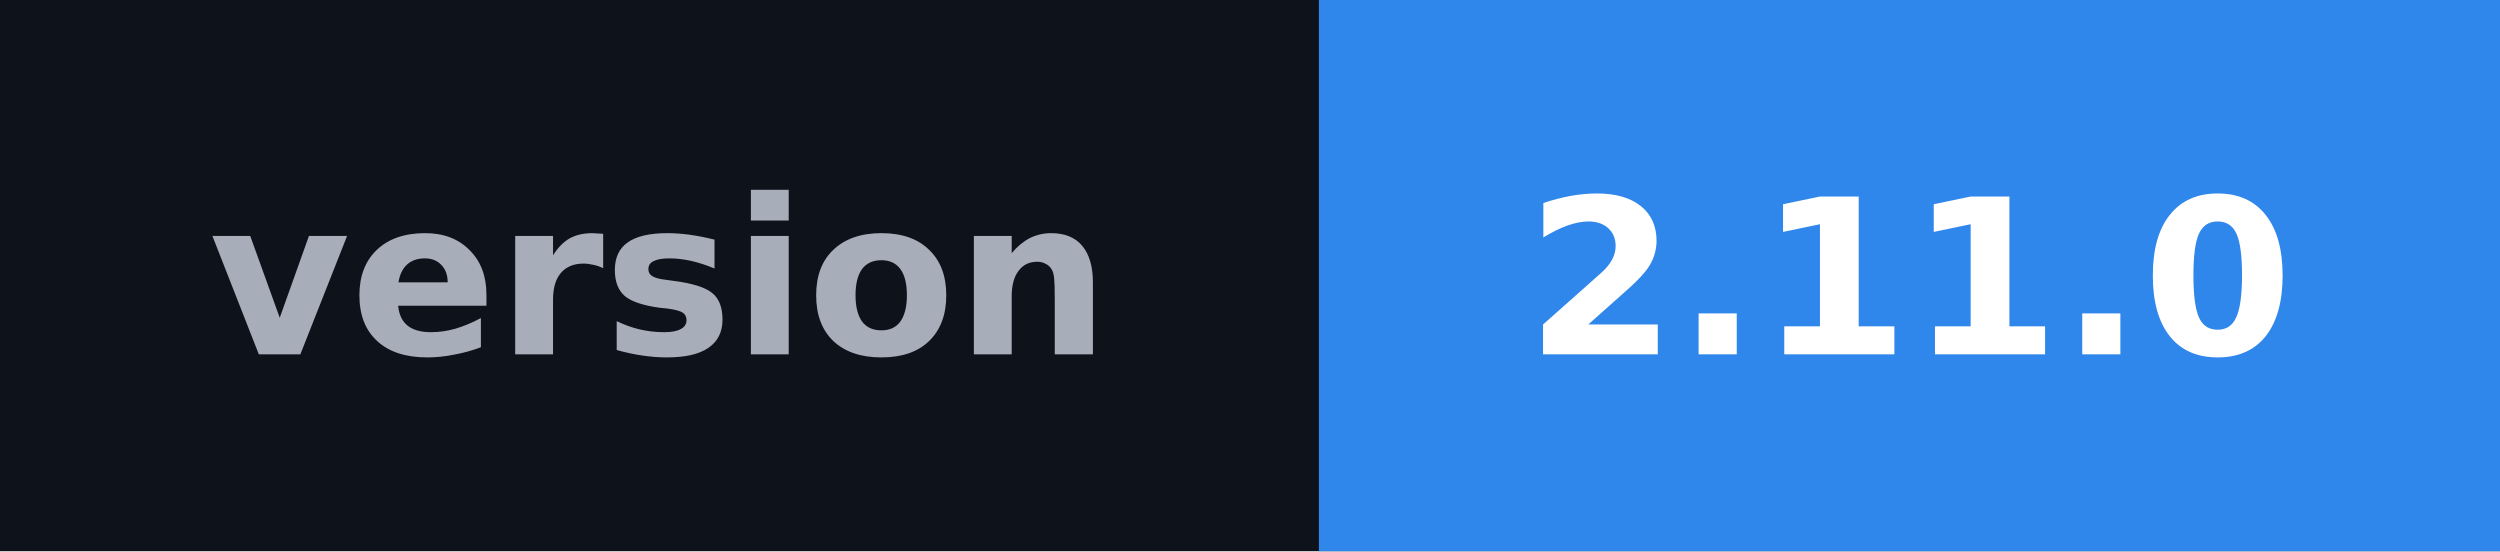
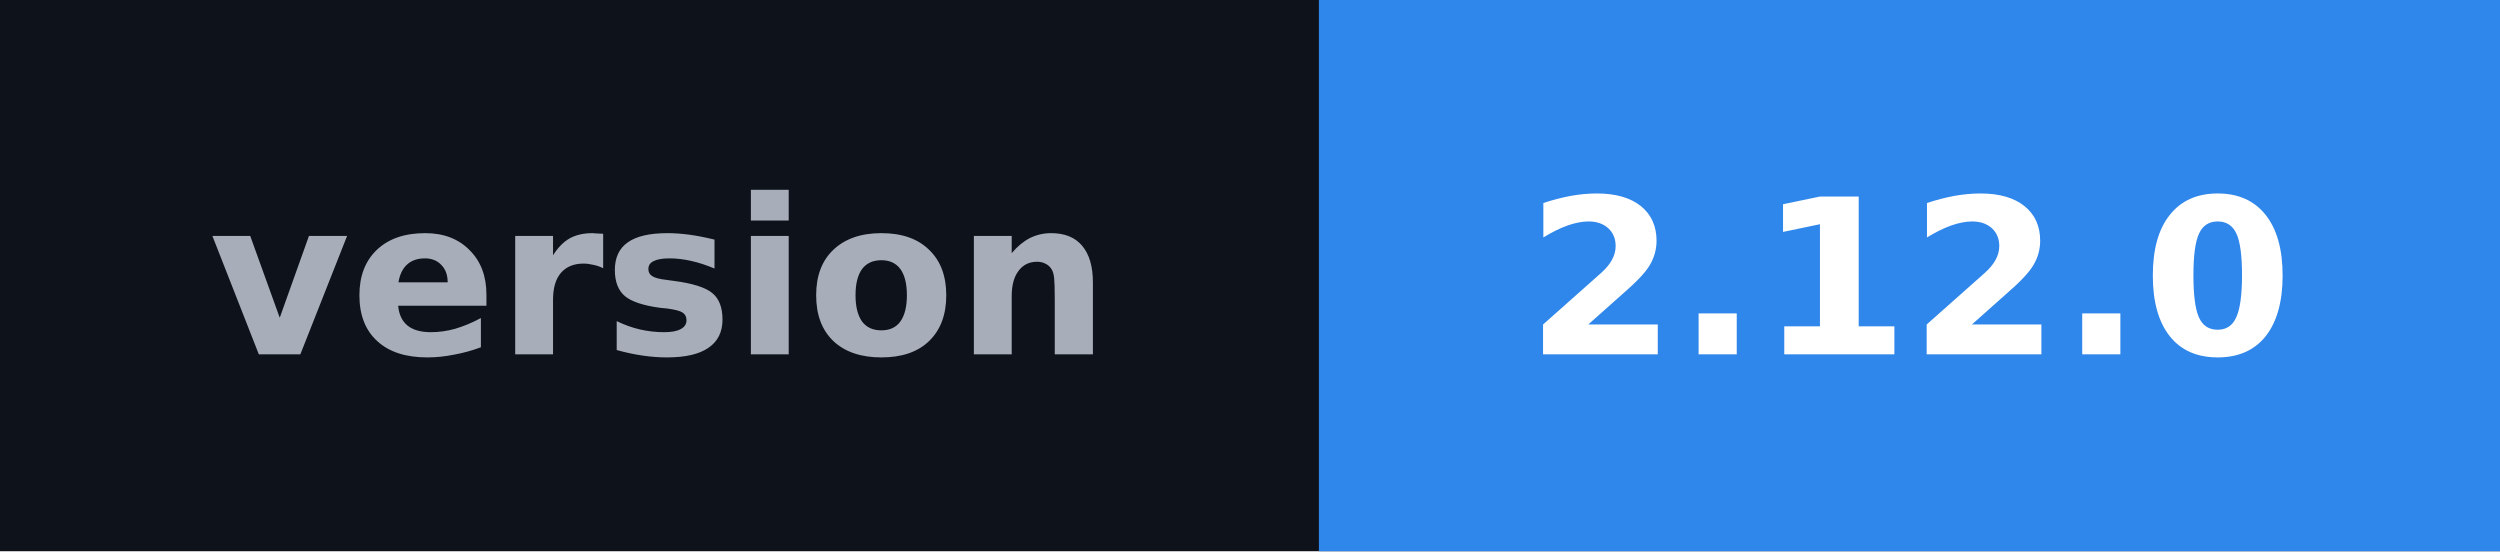
- <svg xmlns="http://www.w3.org/2000/svg" width="127" height="28" role="img" aria-label="version: 2.11.0">
+ <svg xmlns="http://www.w3.org/2000/svg" width="127" height="28" role="img" aria-label="version: 2.12.0">
  <rect width="127" height="28" fill="#0e121a" />
  <rect x="67" width="60" height="28" fill="#2f86eb" />
  <g fill="#ffffff" font-family="Verdana,DejaVu Sans,Helvetica,Arial,sans-serif" font-size="11" font-weight="600">
    <text x="33.5" y="18" text-anchor="middle" fill="#a7adb9">version</text>
-     <text x="97.0" y="18" text-anchor="middle">2.11.0</text>
+     <text x="97.0" y="18" text-anchor="middle">2.12.0</text>
  </g>
</svg>
